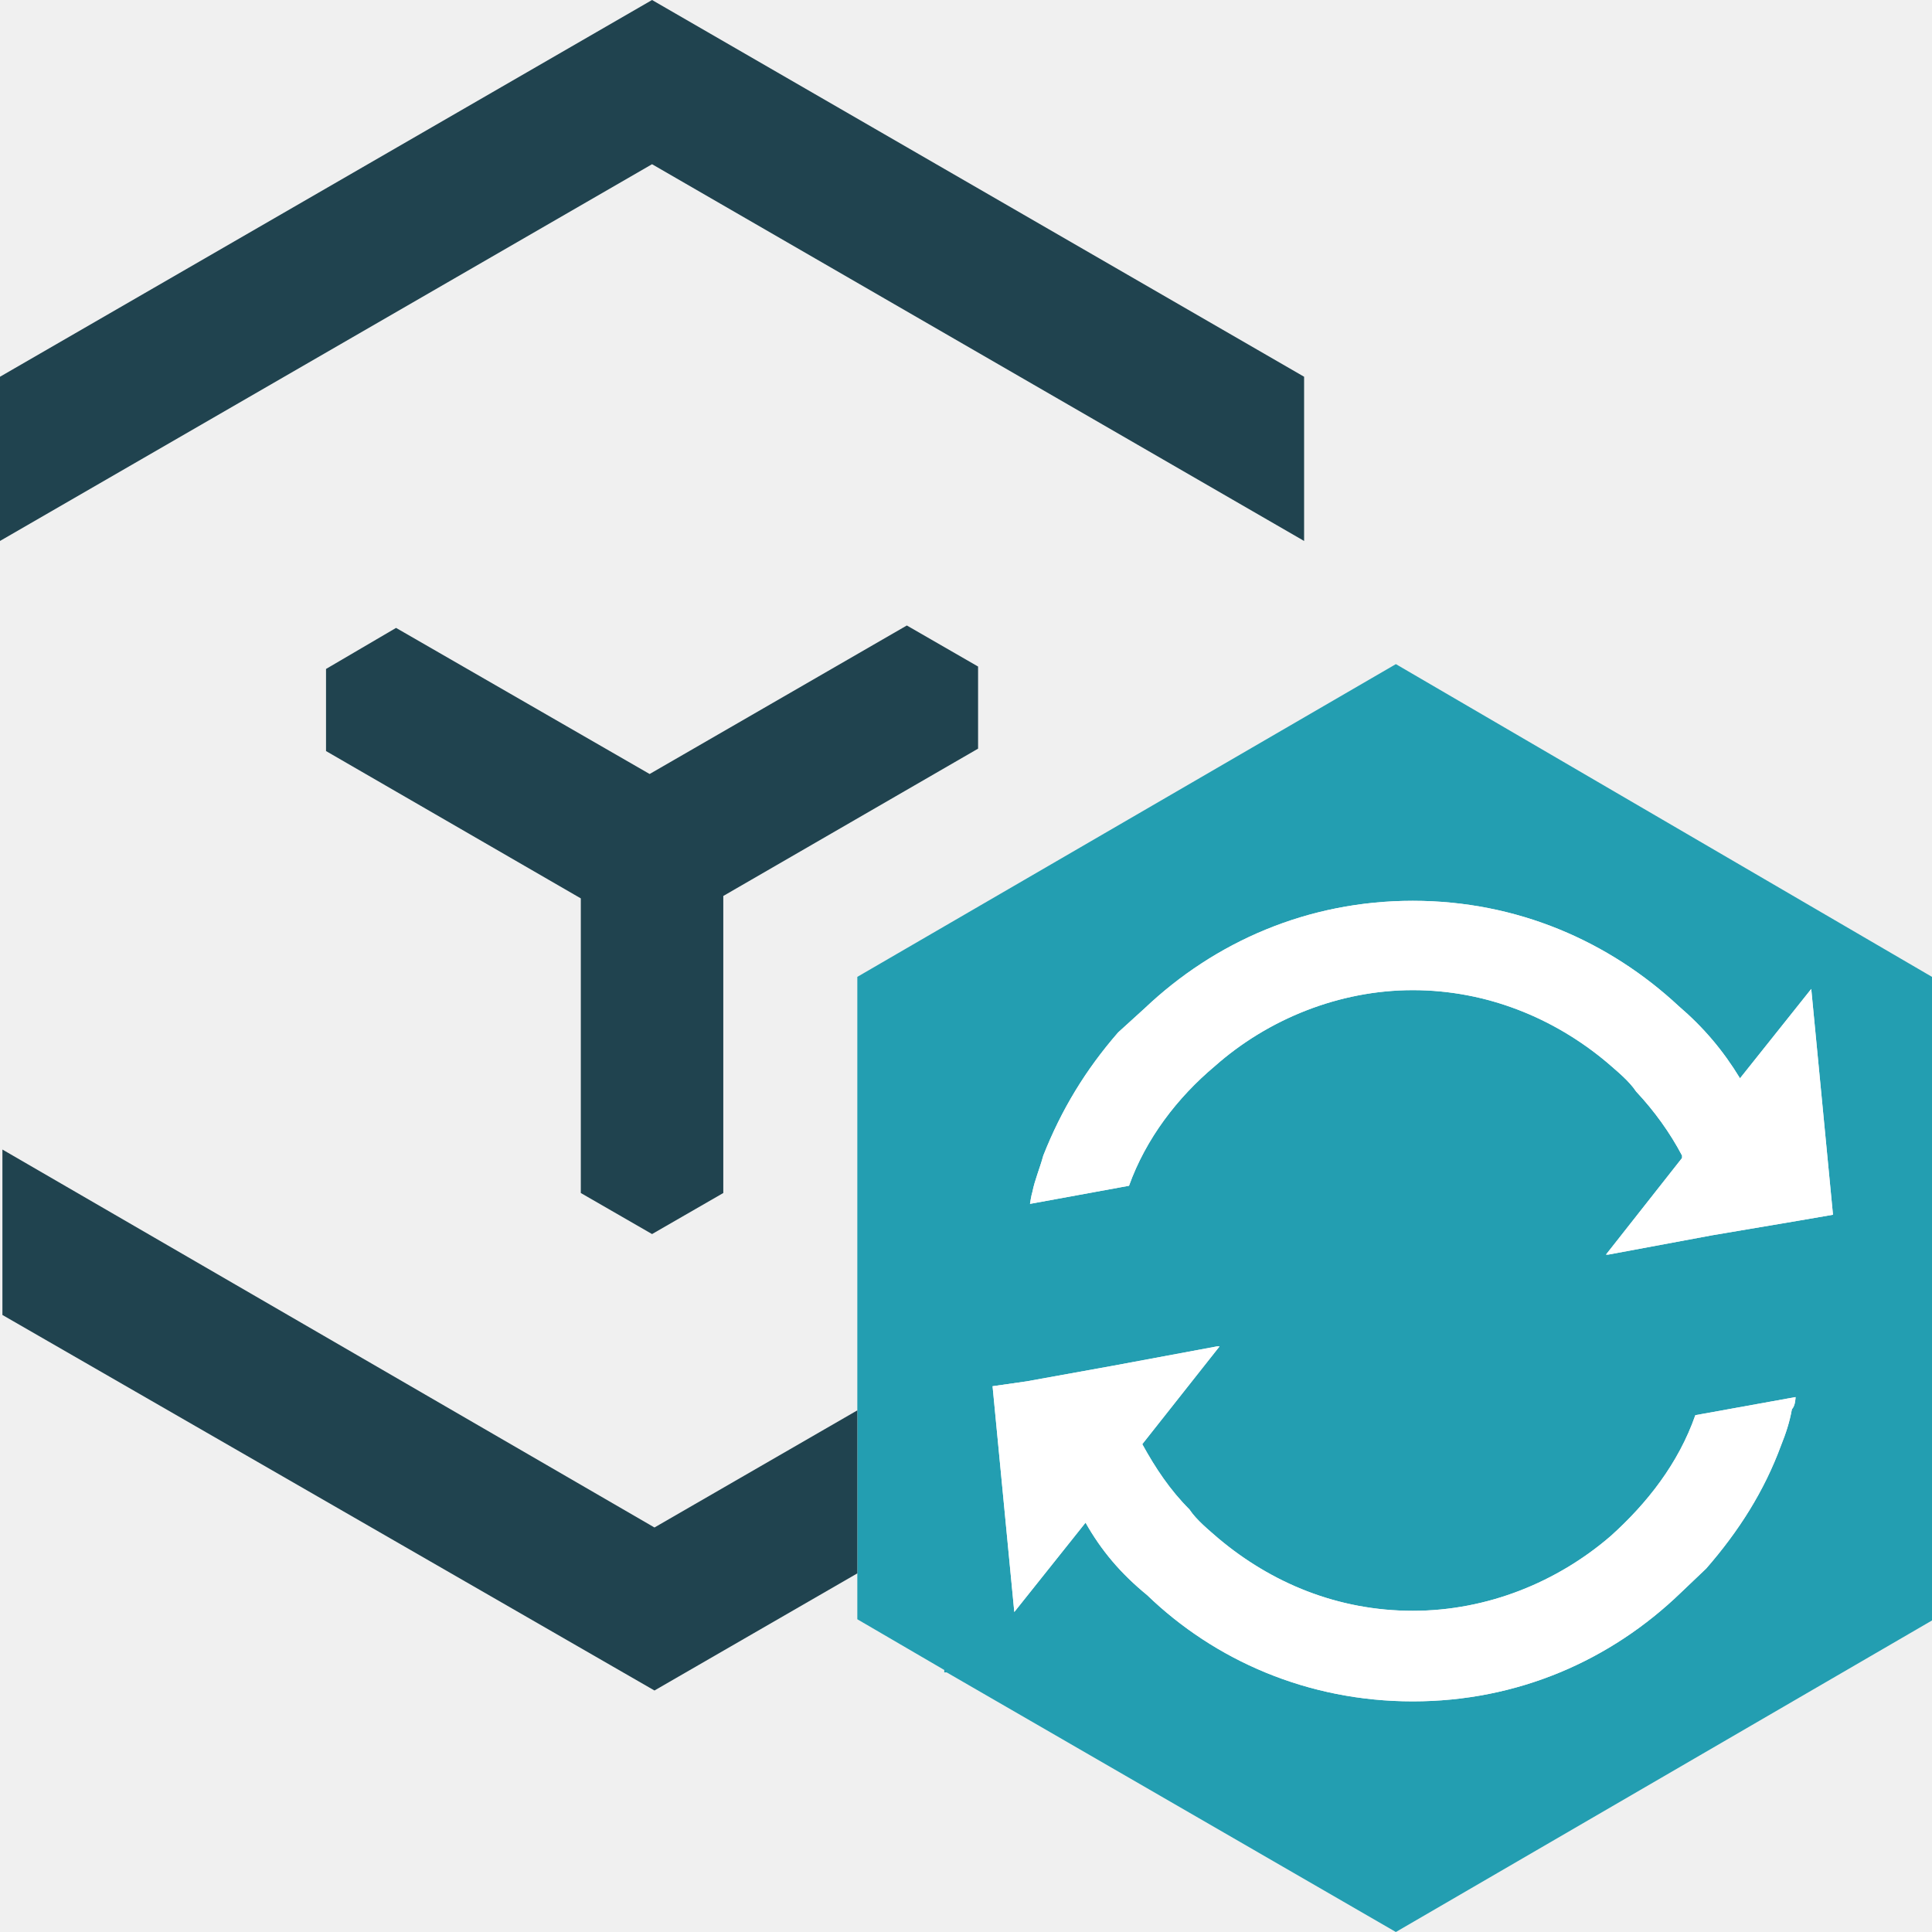
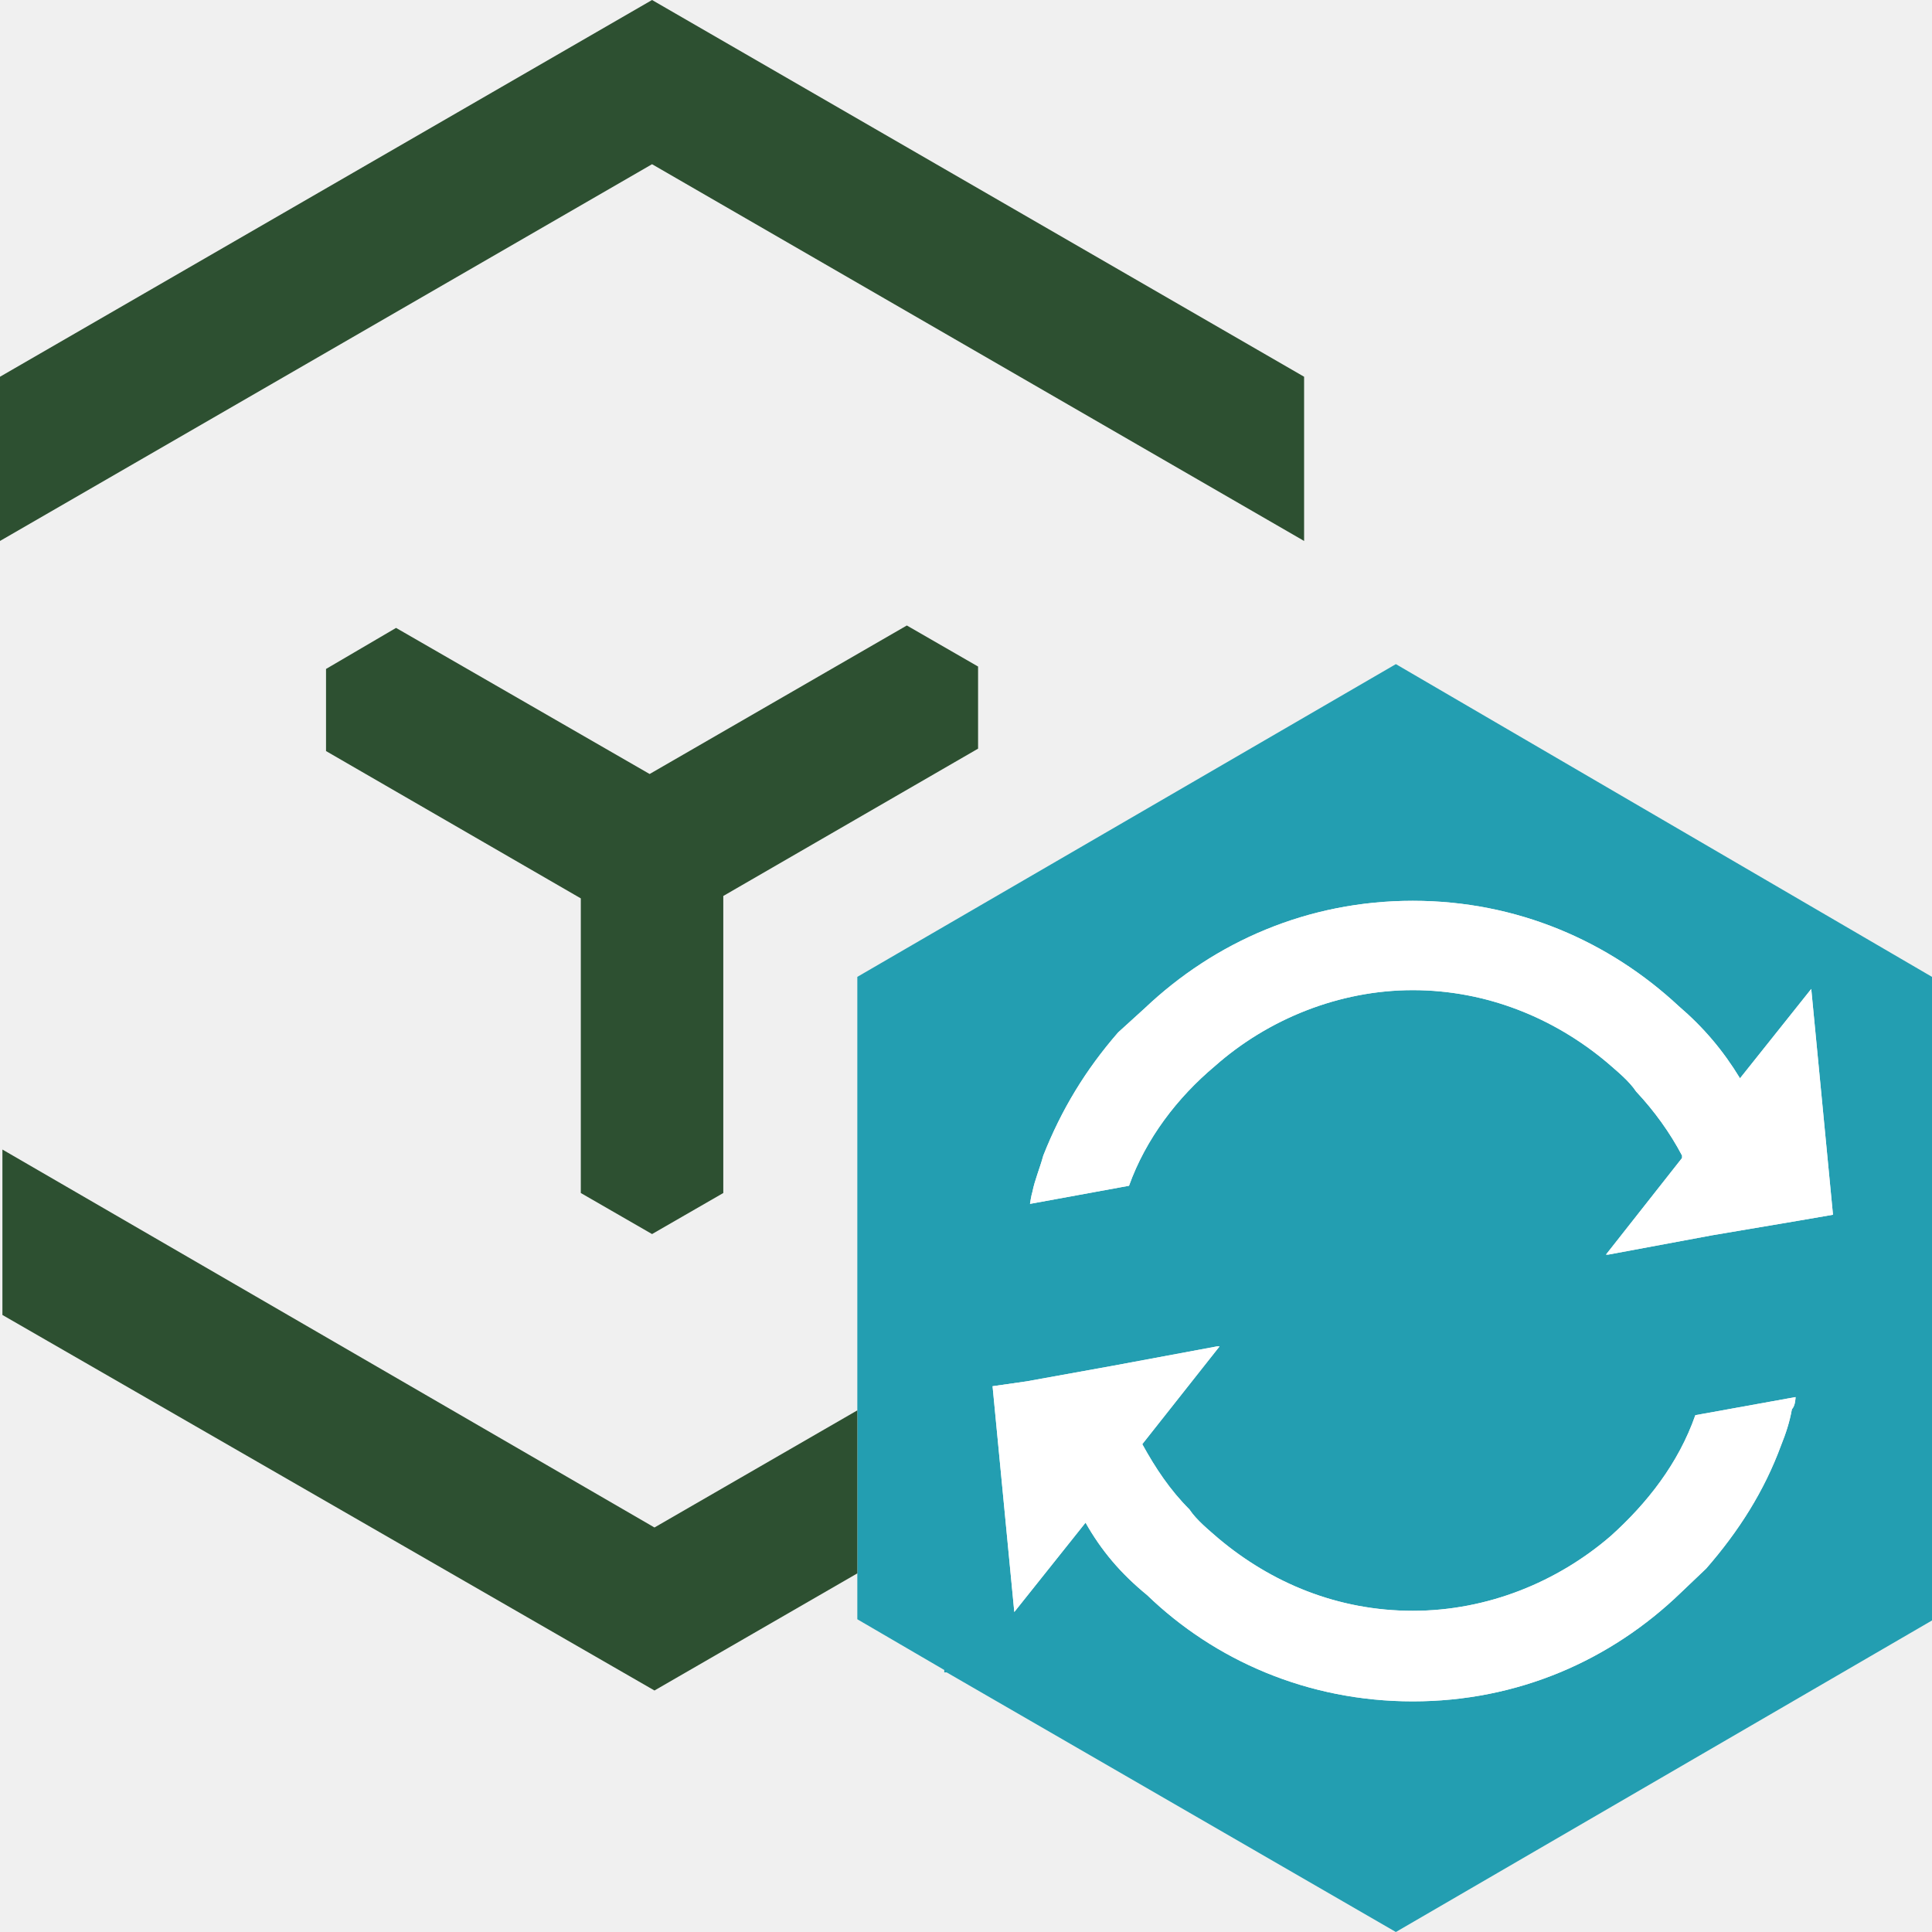
<svg xmlns="http://www.w3.org/2000/svg" id="a" width="16" height="16" viewBox="0 0 16 16">
  <path d="M11.56,5.5l-4.46,2.59v5.32l.72.42v.02h.02l3.72,2.15,4.44-2.58v-5.33l-4.44-2.59ZM14.84,11.67c-.02.11-.05.2-.09.3-.14.38-.35.71-.62,1.02l-.21.2c-.58.56-1.35.9-2.22.9s-1.64-.34-2.2-.88c-.22-.18-.38-.37-.51-.6l-.59.74-.18-1.87.28-.04.72-.13.86-.16h.02l-.64.81h0c.11.2.23.38.39.54.06.09.16.17.24.24.44.37.99.6,1.61.6s1.2-.24,1.64-.62c.3-.27.56-.6.7-1l.83-.15s0,.07-.03.1ZM14.89,10.11l-.71.12-.86.16h-.02l.63-.8v-.02c-.1-.19-.23-.37-.38-.53-.06-.09-.16-.17-.24-.24-.44-.37-1-.6-1.61-.6s-1.2.24-1.64.63c-.31.26-.57.6-.71.99l-.82.15s.01-.07.02-.1c.02-.1.06-.19.09-.3.15-.38.35-.71.62-1.02l.22-.2c.58-.55,1.35-.89,2.22-.89s1.63.34,2.2.87c.21.18.37.37.51.6l.59-.74.18,1.87-.29.05Z" fill="#239eb1" stroke-width="0" />
  <path d="M15.18,10.06l-.29.05-.71.12-.86.16h-.02l.63-.8v-.02c-.1-.19-.23-.37-.38-.53-.06-.09-.16-.17-.24-.24-.44-.37-1-.6-1.61-.6s-1.2.24-1.64.63c-.31.26-.57.6-.71.99l-.82.15s.01-.07.02-.1c.02-.1.06-.19.09-.3.15-.38.35-.71.62-1.02l.22-.2c.58-.55,1.35-.89,2.22-.89s1.63.34,2.2.87c.21.18.37.37.51.6l.59-.74.18,1.87Z" fill="#fff" stroke-width="0" />
  <path d="M14.87,11.57s0,.07-.03.1c-.02.11-.05.2-.09.3-.14.38-.35.71-.62,1.02l-.21.2c-.58.56-1.35.9-2.22.9s-1.64-.34-2.2-.88c-.22-.18-.38-.37-.51-.6l-.59.74-.18-1.87.28-.04.72-.13.86-.16h.02l-.64.81h0c.11.2.23.38.39.54.06.09.16.17.24.24.44.37.99.6,1.61.6s1.2-.24,1.64-.62c.3-.27.56-.6.7-1l.83-.15Z" fill="#fff" stroke-width="0" />
-   <polygon points="5.4 10.22 5.99 9.88 5.99 7.42 8.1 6.2 8.1 5.52 7.51 5.18 5.38 6.41 3.28 5.2 2.7 5.54 2.7 6.22 4.81 7.44 4.81 9.88 5.4 10.22" fill="#20434f" stroke-width="0" />
-   <polygon points="10.8 3.12 5.4 0 5.4 0 5.4 0 0 3.12 0 4.48 5.4 1.36 10.8 4.48 10.8 3.12" fill="#20434f" stroke-width="0" />
-   <path d="M5.42,12.65L.02,9.52v1.37l5.4,3.11,1.68-.97v-1.35l-1.68.97Z" fill="#20434f" stroke-width="0" />
+   <polygon points="5.4 10.22 5.99 9.88 5.99 7.42 8.1 6.2 8.1 5.52 7.51 5.18 5.38 6.41 3.28 5.2 2.7 5.54 2.7 6.22 4.81 7.44 4.81 9.88 5.4 10.22" fill="#2D5031" stroke-width="0" />
+   <polygon points="10.8 3.12 5.4 0 5.4 0 5.4 0 0 3.12 0 4.48 5.4 1.36 10.8 4.48 10.8 3.12" fill="#2D5031" stroke-width="0" />
+   <path d="M5.42,12.65L.02,9.52v1.37l5.4,3.11,1.68-.97v-1.35l-1.68.97Z" fill="#2D5031" stroke-width="0" />
</svg>
